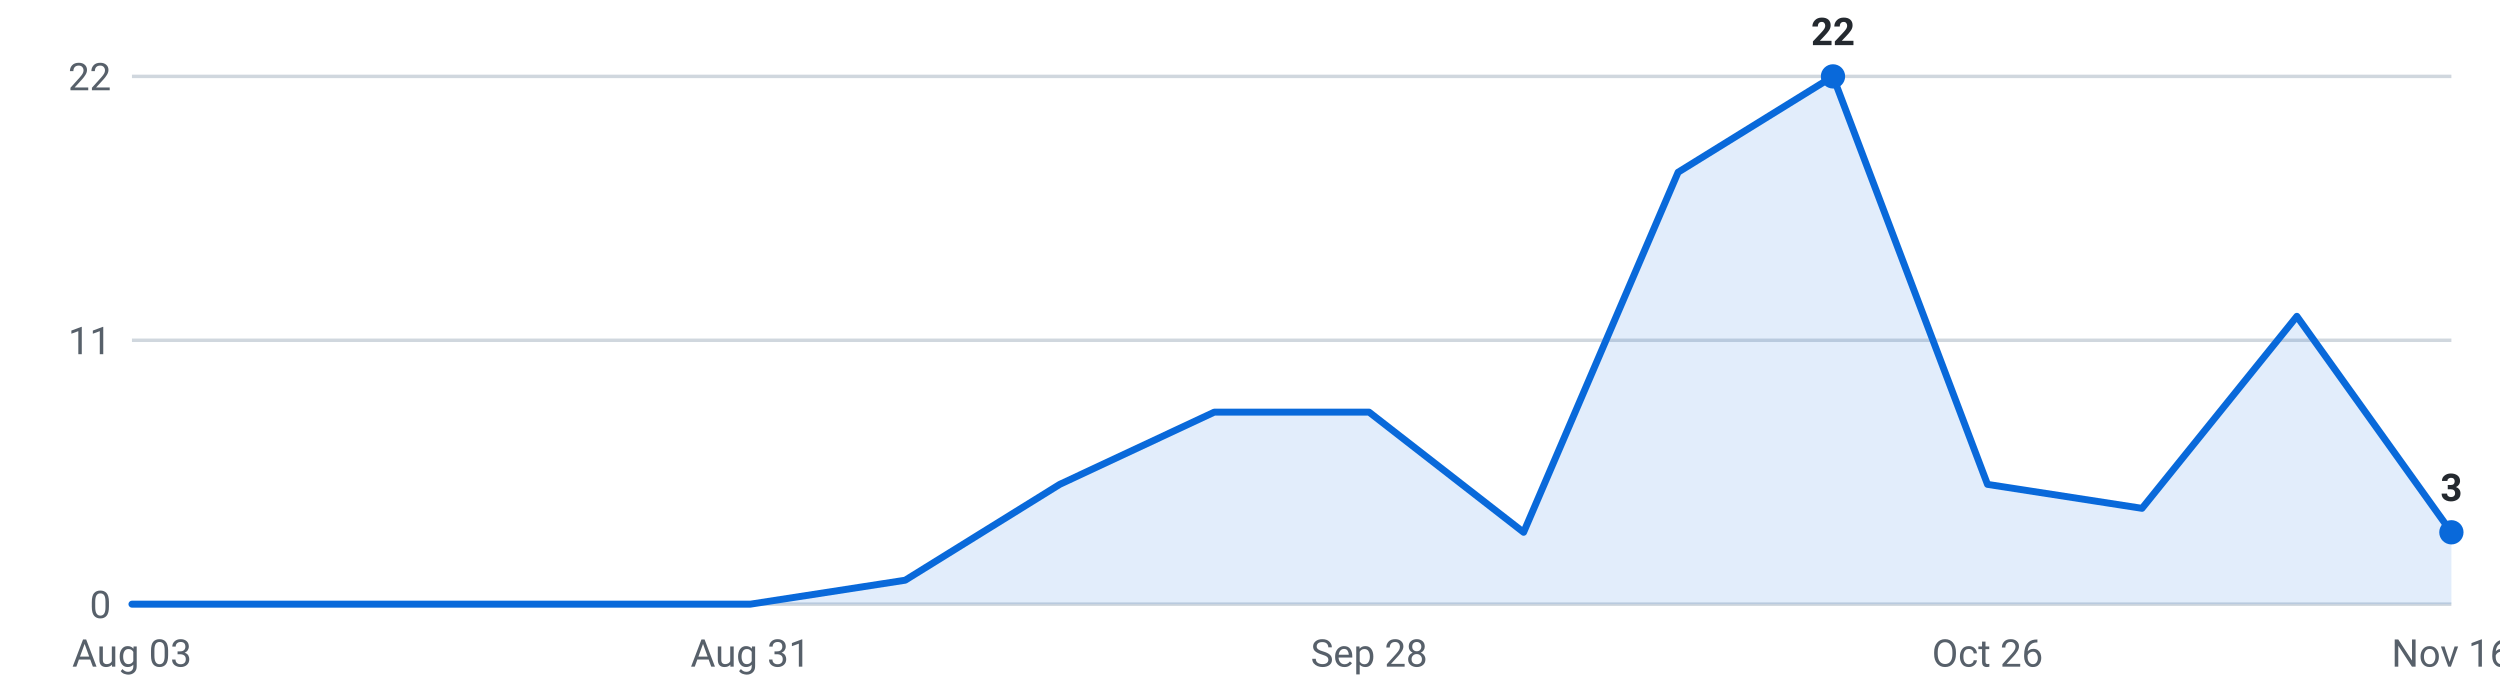
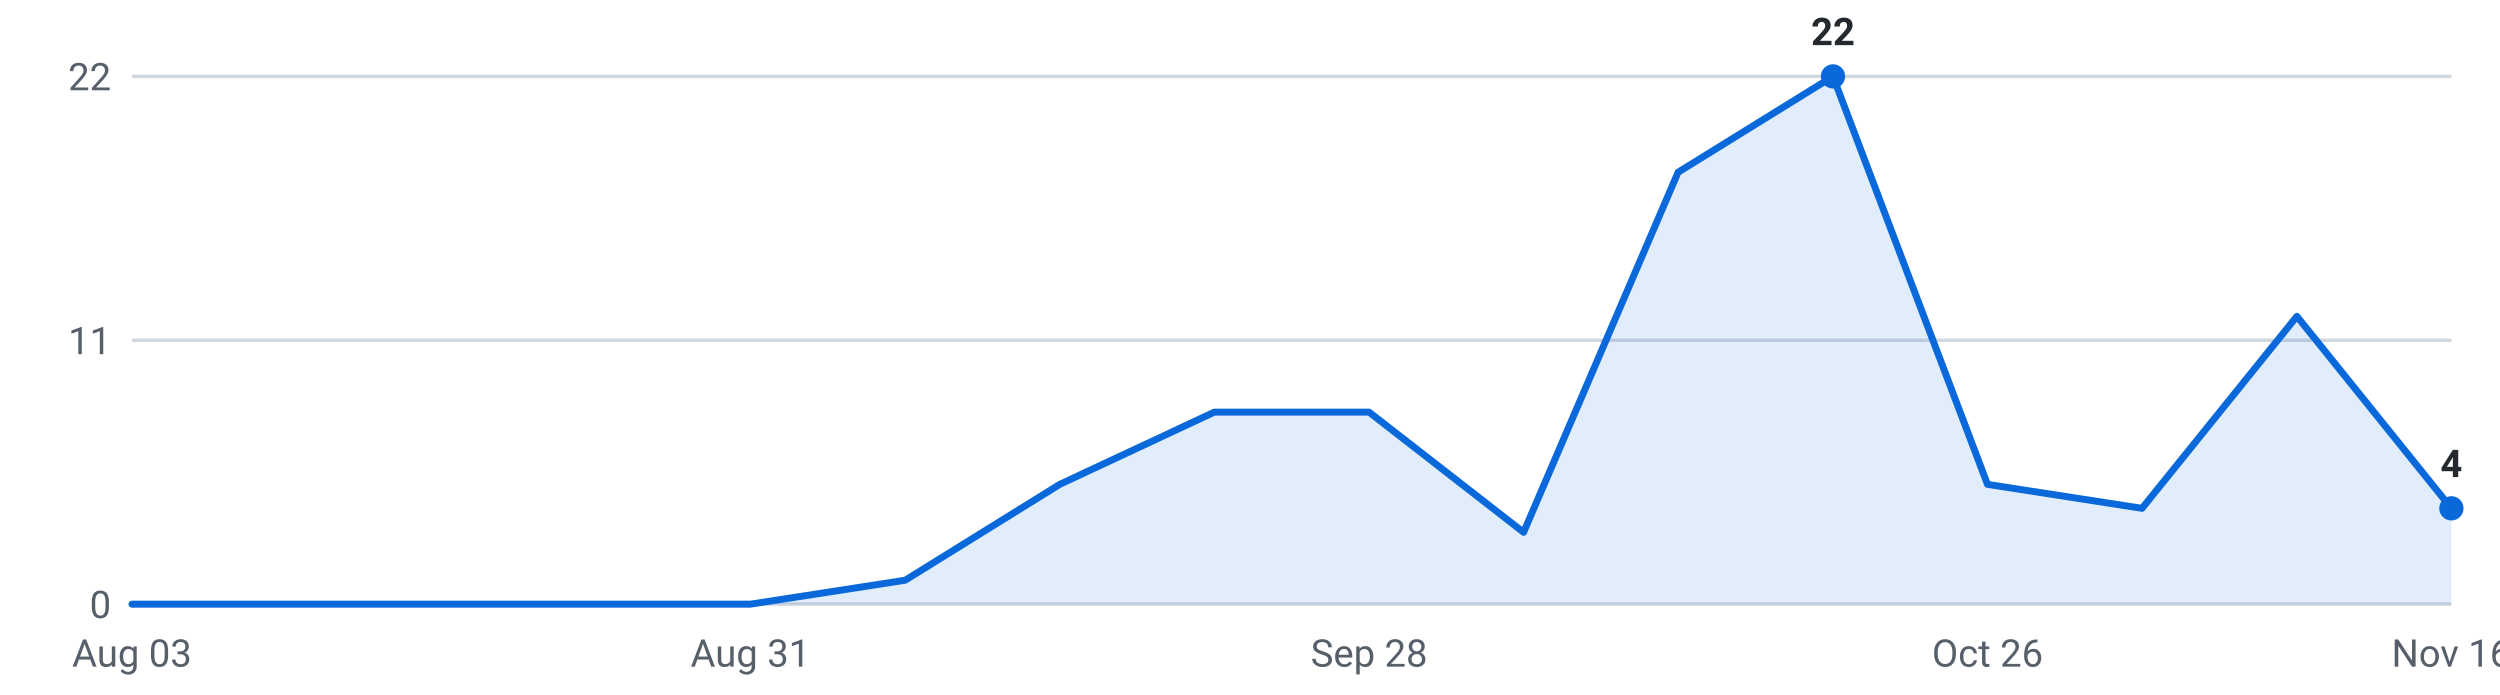
<svg xmlns="http://www.w3.org/2000/svg" viewBox="0 0 720 200" width="720" height="200" role="img" aria-label="Internships posted per week, last 16 weeks">
  <g font-family="-apple-system,Segoe UI,Roboto,sans-serif" font-size="11">
    <line x1="38" y1="174.0" x2="706" y2="174.0" stroke="#d0d7de" stroke-width="1" />
    <text x="32" y="178.0" text-anchor="end" fill="#57606a">0</text>
    <line x1="38" y1="98.0" x2="706" y2="98.0" stroke="#d0d7de" stroke-width="1" />
    <text x="32" y="102.0" text-anchor="end" fill="#57606a">11</text>
    <line x1="38" y1="22.0" x2="706" y2="22.0" stroke="#d0d7de" stroke-width="1" />
    <text x="32" y="26.0" text-anchor="end" fill="#57606a">22</text>
-     <path d="M38.0,174 L38.0,174.0 L82.5,174.0 L127.1,174.0 L171.6,174.0 L216.1,174.0 L260.7,167.1 L305.2,139.5 L349.7,118.7 L394.3,118.7 L438.8,153.3 L483.3,49.6 L527.9,22.0 L572.4,139.5 L616.9,146.4 L661.5,91.1 L706.0,153.3 L706.0,174 Z" fill="#0969da" fill-opacity="0.12" />
-     <polyline points="38.0,174.0 82.5,174.0 127.1,174.0 171.6,174.0 216.1,174.0 260.7,167.1 305.2,139.5 349.7,118.7 394.3,118.7 438.8,153.3 483.3,49.6 527.9,22.0 572.4,139.5 616.9,146.4 661.5,91.1 706.0,153.3" fill="none" stroke="#0969da" stroke-width="2" stroke-linejoin="round" stroke-linecap="round" />
+     <path d="M38.0,174 L38.0,174.0 L82.5,174.0 L127.1,174.0 L171.6,174.0 L216.1,174.0 L260.7,167.1 L305.2,139.5 L349.7,118.7 L394.3,118.7 L438.8,153.3 L483.3,49.6 L527.9,22.0 L572.4,139.5 L616.9,146.4 L661.5,91.1 L706.0,146.4 L706.0,174 Z" fill="#0969da" fill-opacity="0.12" />
+     <polyline points="38.0,174.0 82.5,174.0 127.1,174.0 171.6,174.0 216.1,174.0 260.7,167.1 305.2,139.5 349.7,118.7 394.3,118.7 438.8,153.3 483.3,49.6 527.9,22.0 572.4,139.5 616.9,146.4 661.5,91.1 706.0,146.4" fill="none" stroke="#0969da" stroke-width="2" stroke-linejoin="round" stroke-linecap="round" />
    <circle cx="527.9" cy="22.0" r="3.5" fill="#0969da" />
    <text x="527.9" y="13.0" text-anchor="middle" fill="#24292f" font-weight="600">22</text>
-     <circle cx="706.0" cy="153.3" r="3.5" fill="#0969da" />
-     <text x="706.0" y="144.3" text-anchor="middle" fill="#24292f" font-weight="600">3</text>
+     <circle cx="706.0" cy="146.4" r="3.5" fill="#0969da" />
+     <text x="706.0" y="137.4" text-anchor="middle" fill="#24292f" font-weight="600">4</text>
    <text x="38.0" y="192" text-anchor="middle" fill="#57606a">Aug 03</text>
    <text x="216.1" y="192" text-anchor="middle" fill="#57606a">Aug 31</text>
    <text x="394.3" y="192" text-anchor="middle" fill="#57606a">Sep 28</text>
    <text x="572.4" y="192" text-anchor="middle" fill="#57606a">Oct 26</text>
    <text x="706.0" y="192" text-anchor="middle" fill="#57606a">Nov 16</text>
  </g>
</svg>
